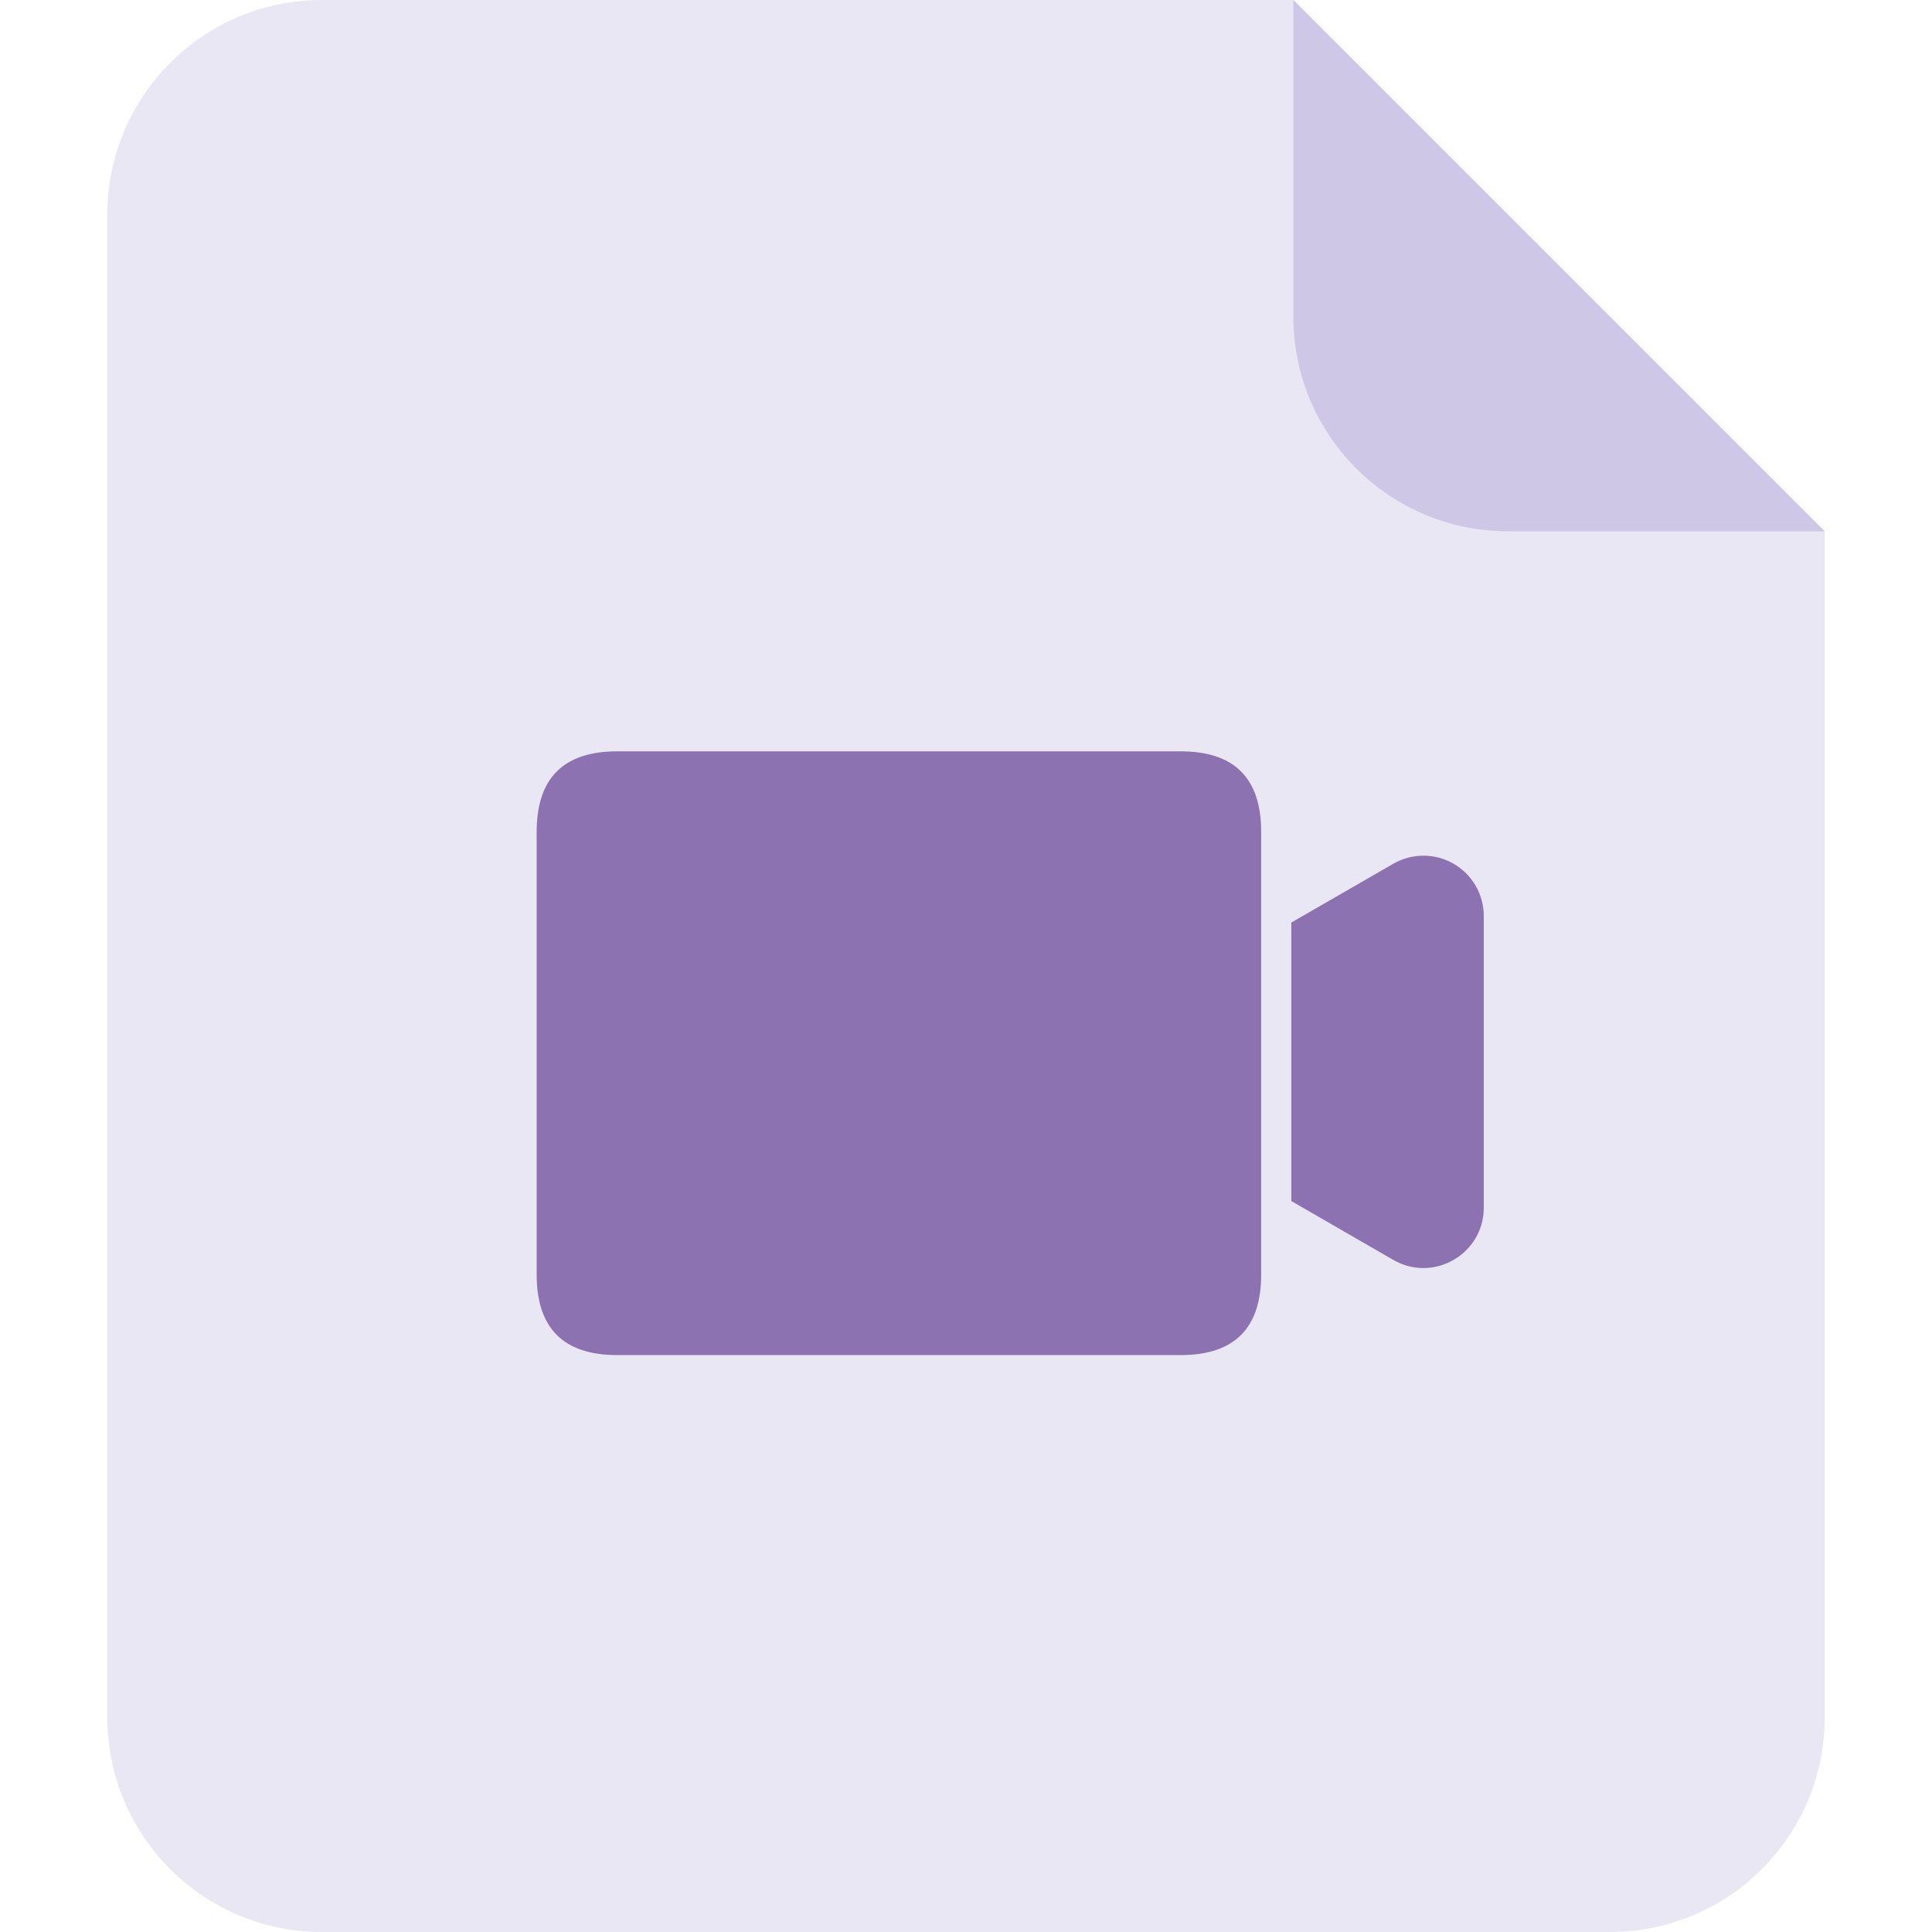
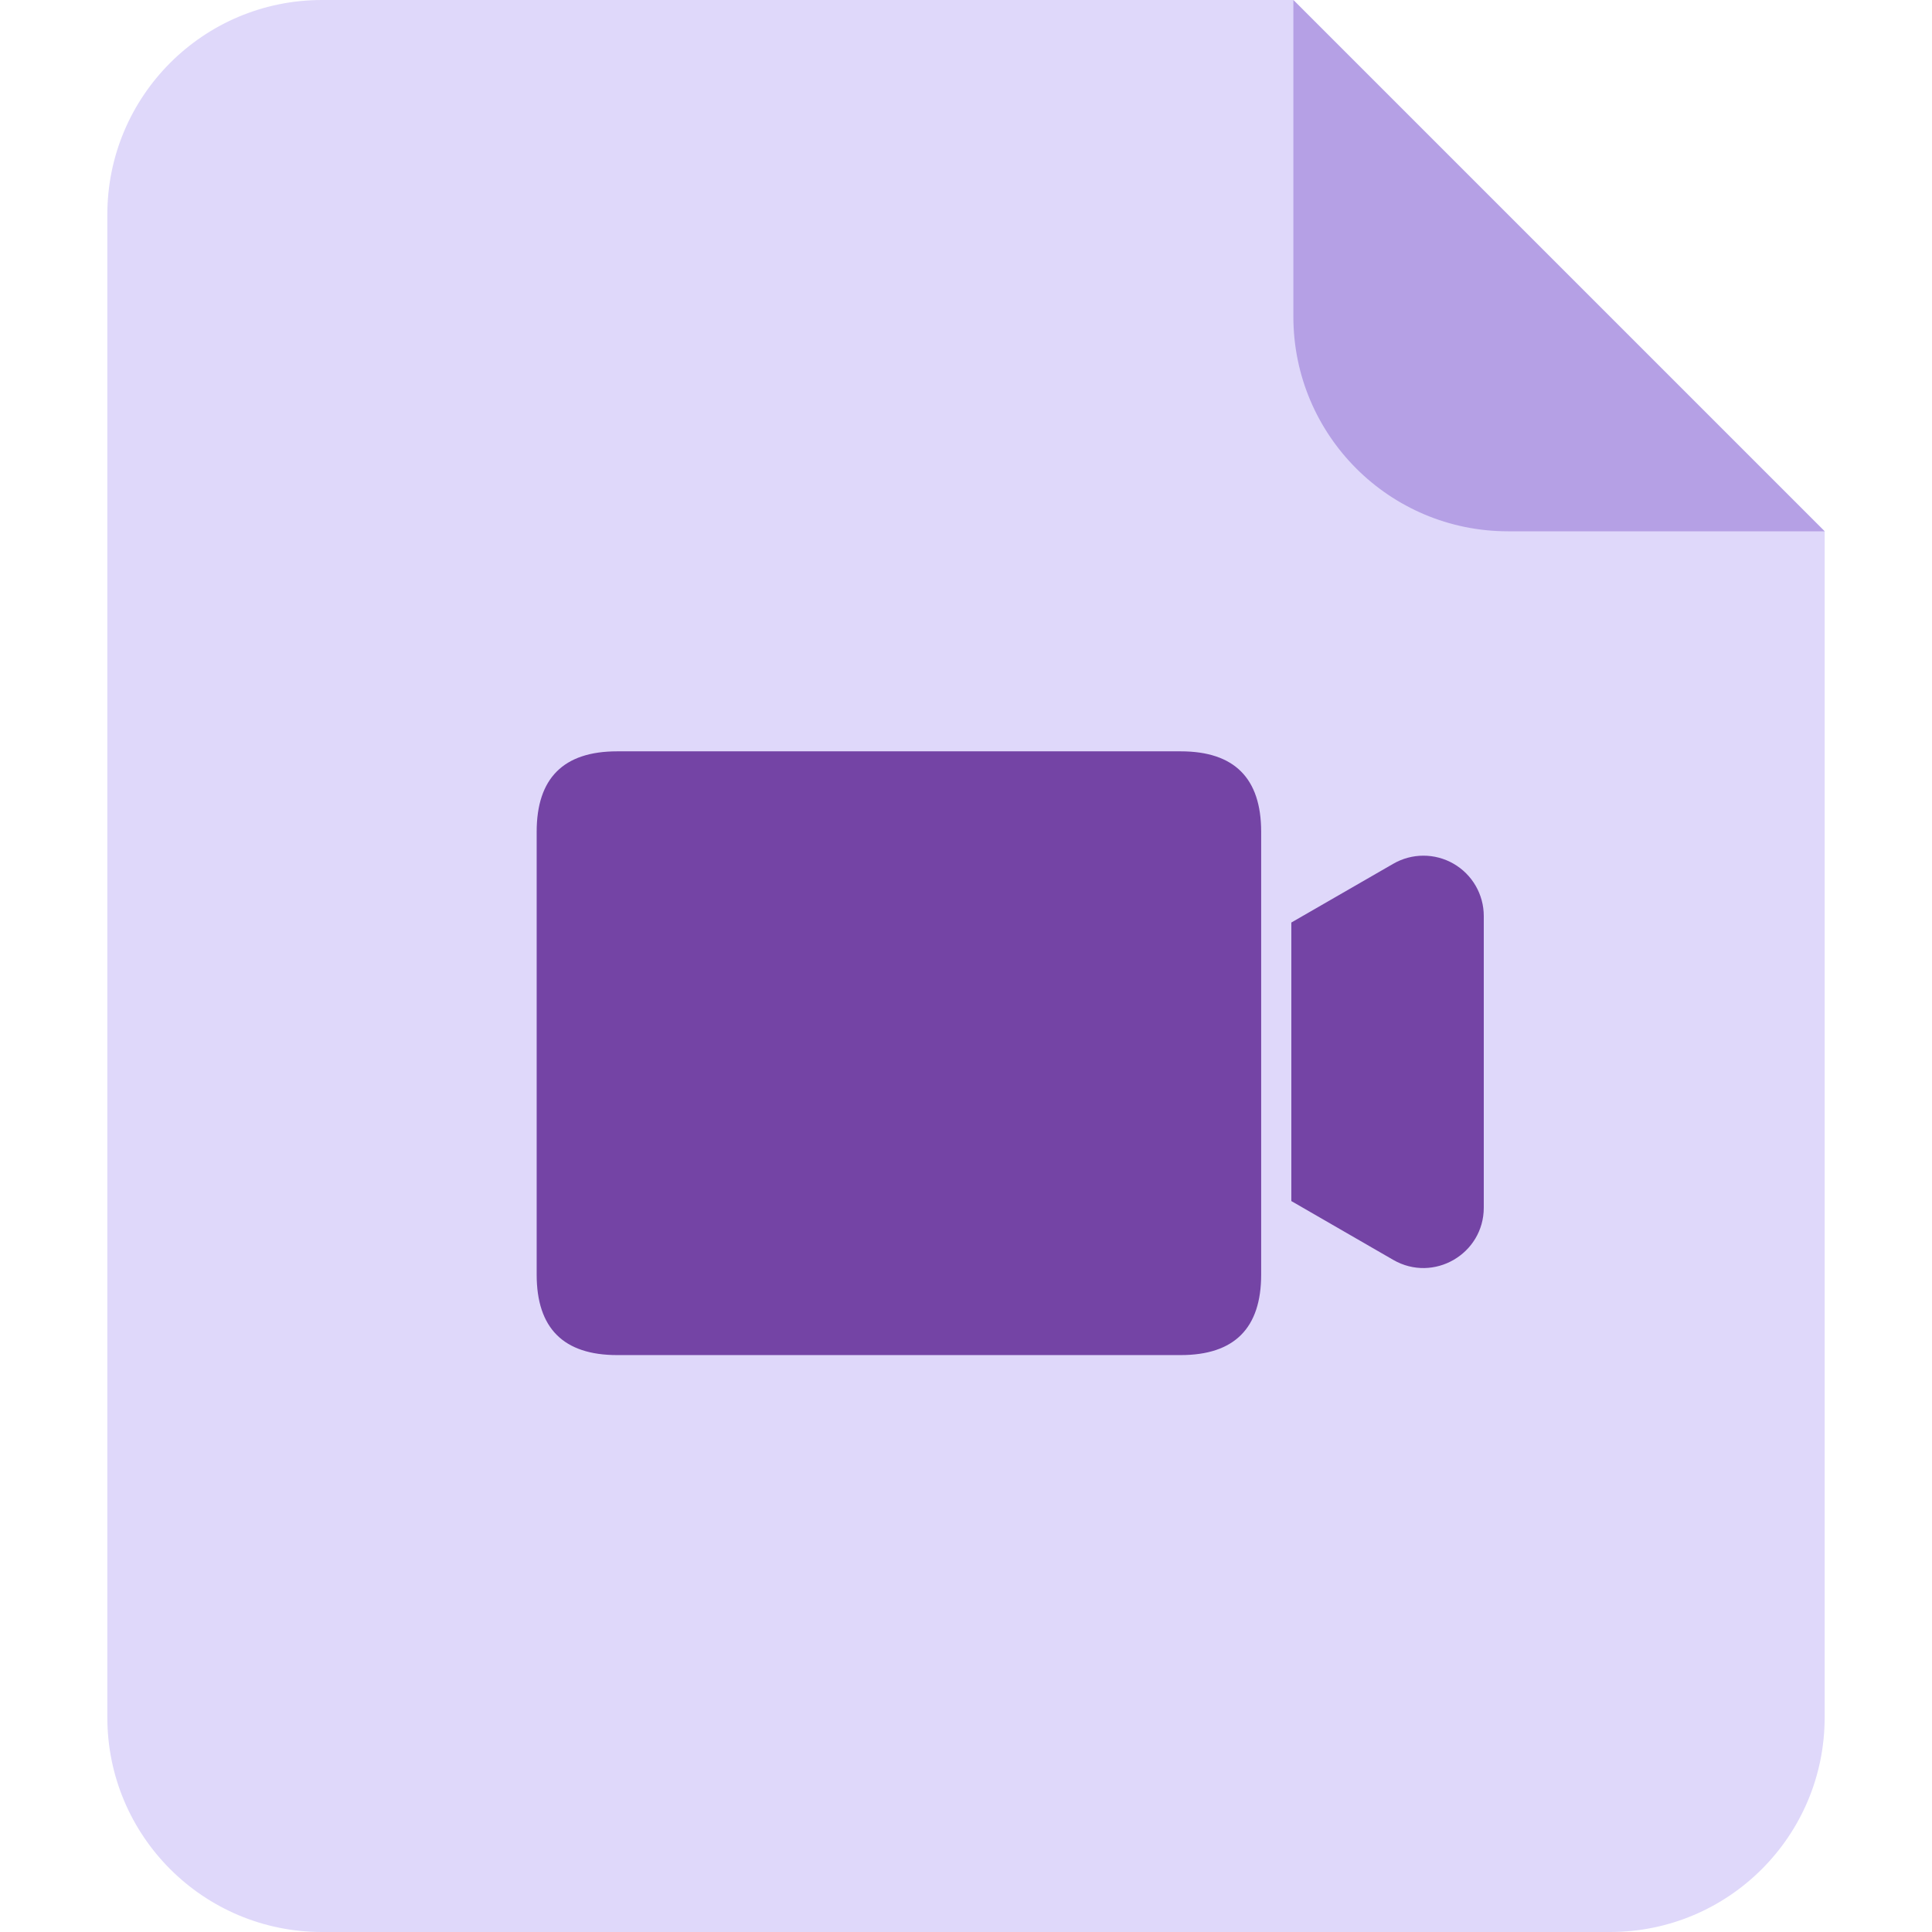
<svg xmlns="http://www.w3.org/2000/svg" t="1780592131838" class="icon" viewBox="0 0 1024 1024" version="1.1" p-id="3656" width="200" height="200">
-   <path d="M967.111 281.6V910.222c0 62.862-50.916 113.778-113.778 113.778H170.667c-62.862 0-113.778-50.916-113.778-113.778V113.778c0-62.862 50.916-113.778 113.778-113.778h514.844L967.111 281.6z" fill="#e9e7f4" p-id="3657" />
-   <path d="M284.444 398.222m42.667 0l298.667 0q42.667 0 42.667 42.667l0 234.667q0 42.667-42.667 42.667l-298.667 0q-42.667 0-42.667-42.667l0-234.667q0-42.667 42.667-42.667Z" fill="#8c72b1" p-id="3658" />
-   <path d="M738.418 457.842a31.972 31.972 0 0 1 48.014 27.676v154.539c0 24.633-26.652 40.021-47.986 27.705L684.43 636.587V488.96z" fill="#8c72b1" p-id="3659" />
-   <path d="M685.511 167.822V0L967.111 281.6H799.289c-62.862 0-113.778-50.916-113.778-113.778" fill="#cfc7e6" p-id="3660" />
+   <path d="M967.111 281.6V910.222c0 62.862-50.916 113.778-113.778 113.778H170.667c-62.862 0-113.778-50.916-113.778-113.778V113.778c0-62.862 50.916-113.778 113.778-113.778h514.844L967.111 281.6z" fill="#dfd8fa" p-id="3657" />
+   <path d="M284.444 398.222m42.667 0l298.667 0q42.667 0 42.667 42.667l0 234.667q0 42.667-42.667 42.667l-298.667 0q-42.667 0-42.667-42.667l0-234.667q0-42.667 42.667-42.667Z" fill="#7444a5" p-id="3658" />
+   <path d="M738.418 457.842a31.972 31.972 0 0 1 48.014 27.676v154.539c0 24.633-26.652 40.021-47.986 27.705L684.43 636.587V488.96z" fill="#7444a5" p-id="3659" />
+   <path d="M685.511 167.822V0L967.111 281.6H799.289c-62.862 0-113.778-50.916-113.778-113.778" fill="#b5a0e5" p-id="3660" />
</svg>
